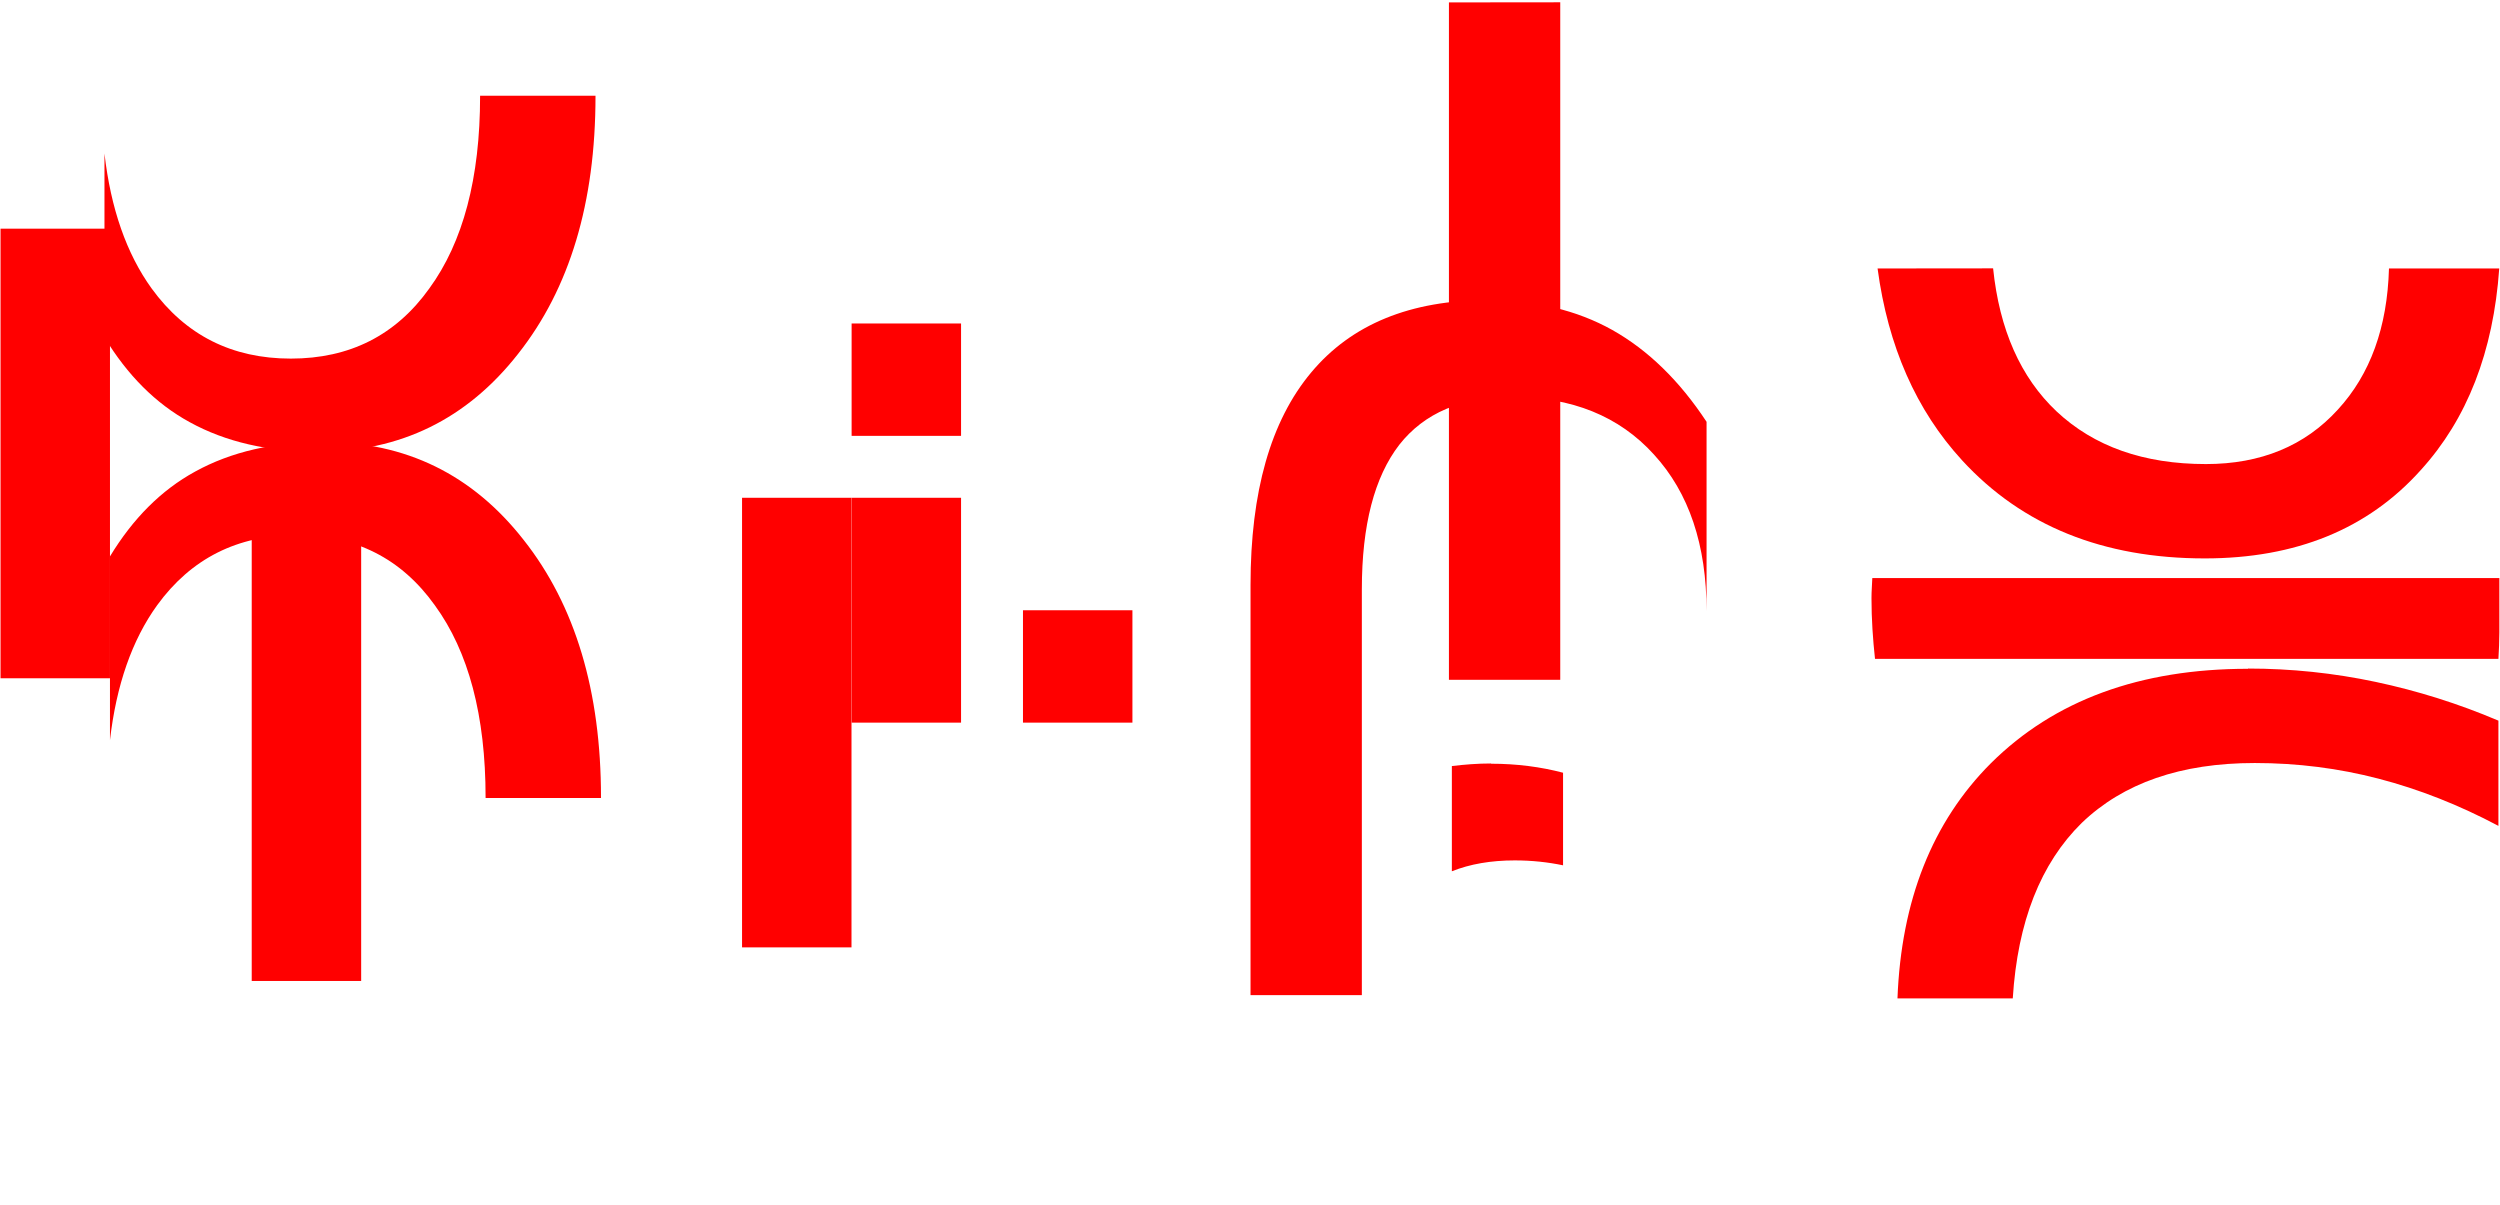
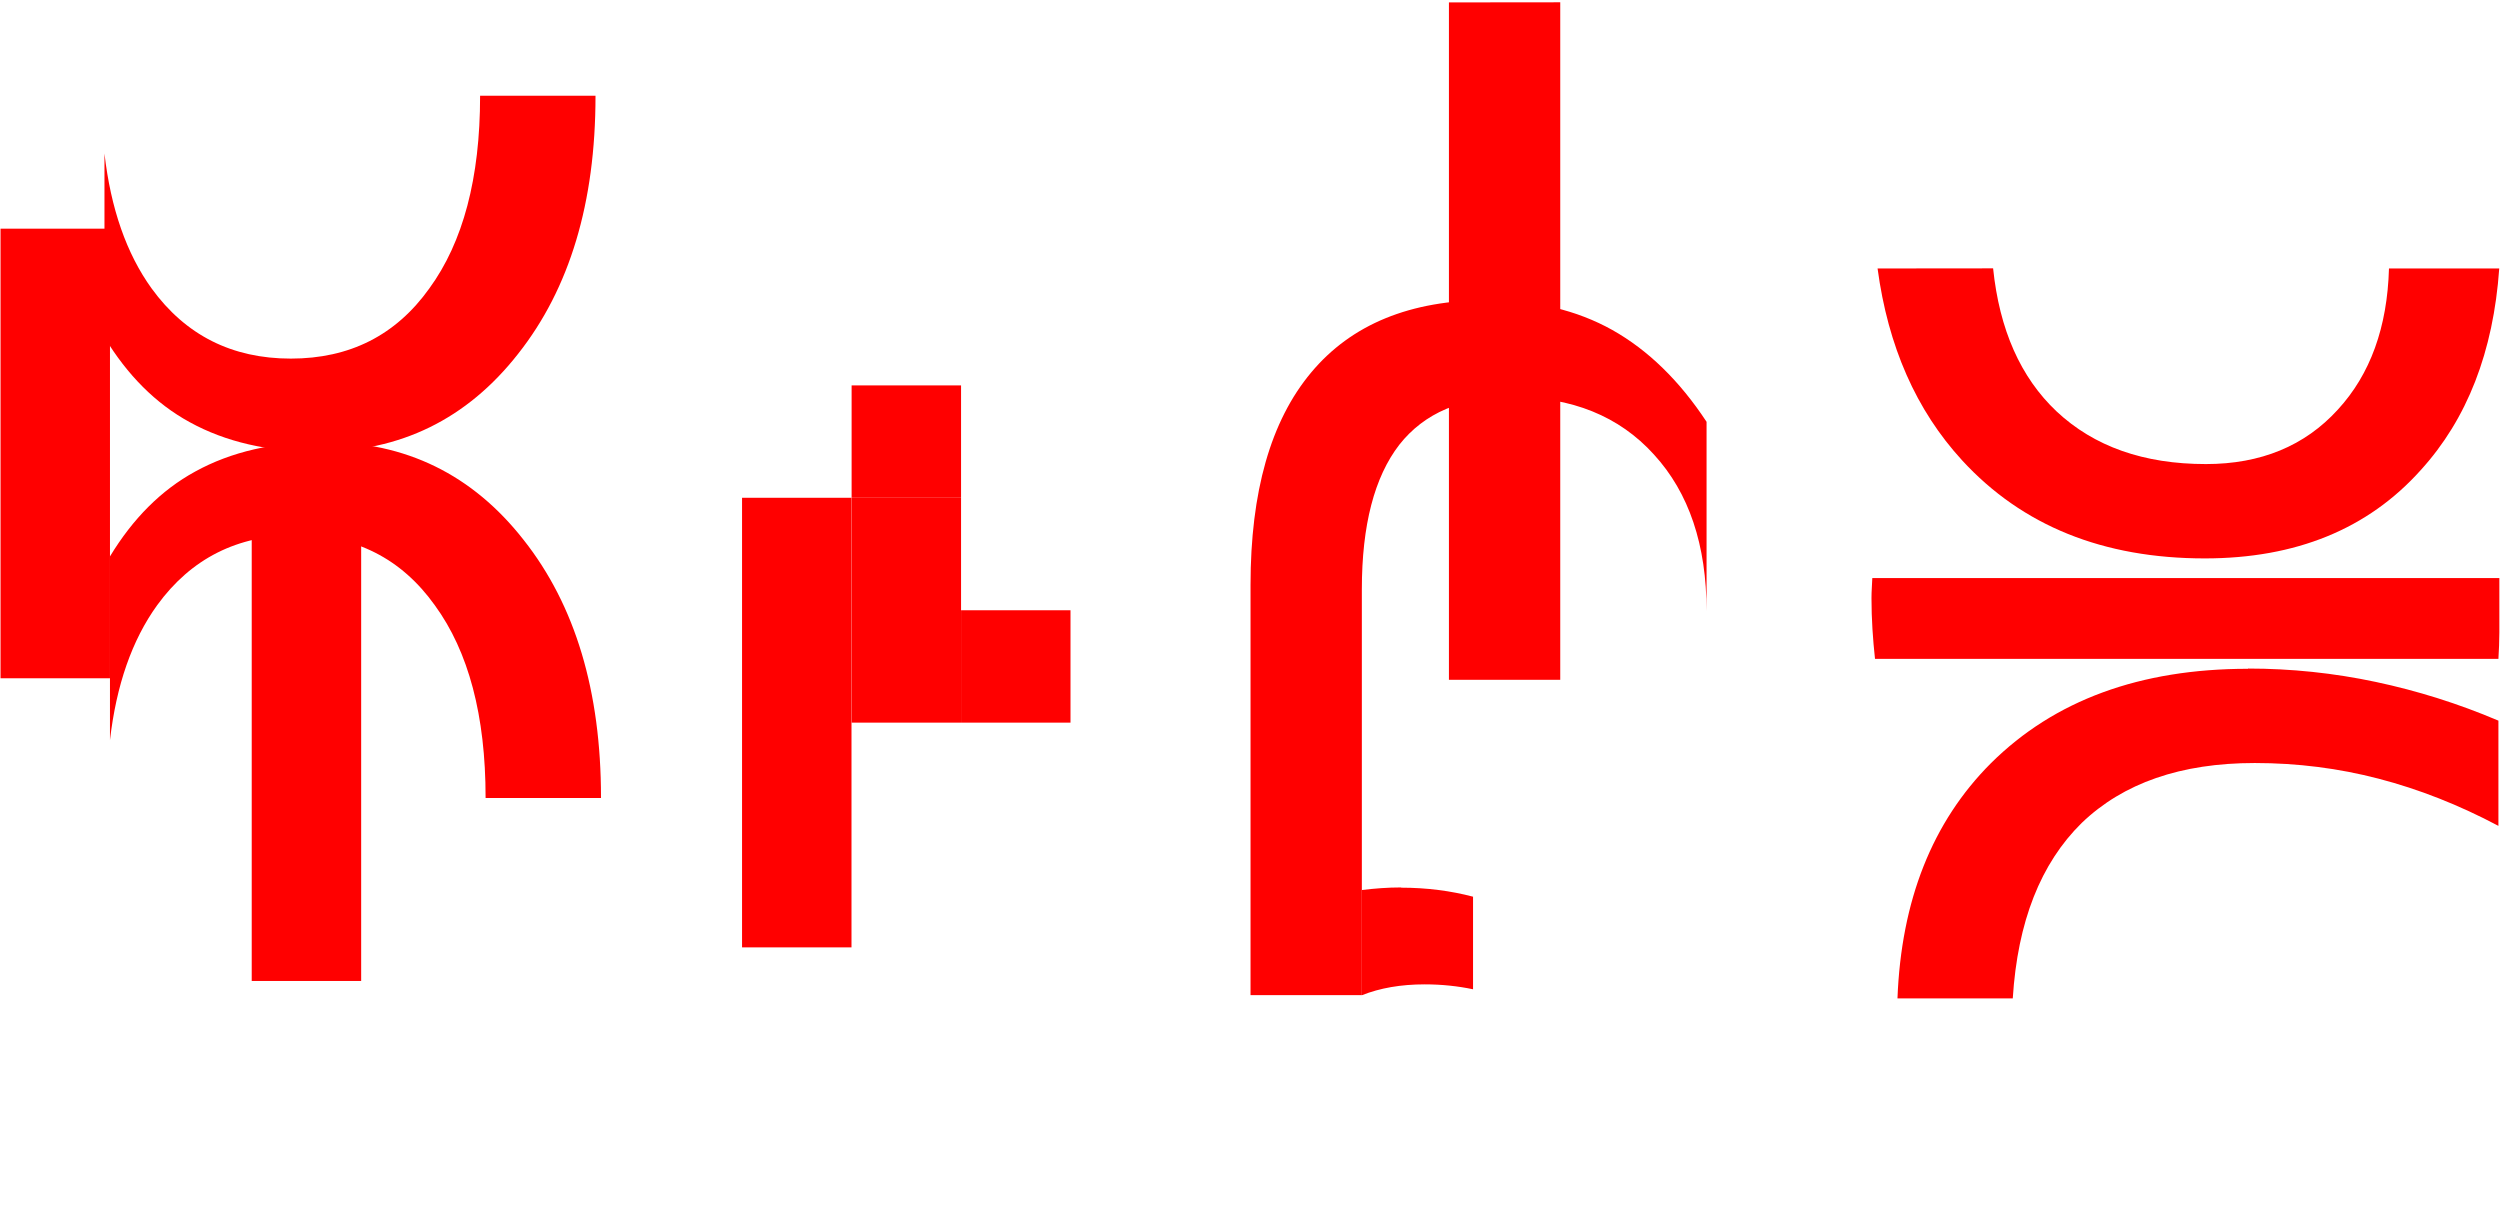
<svg xmlns="http://www.w3.org/2000/svg" width="21.358mm" height="10.291mm" viewBox="0 0 21.358 10.291" version="1.1" id="svg1250">
  <defs id="defs1244" />
  <g id="layer1" transform="translate(-59.16951,-125.6734)">
    <path style="font-style:normal;font-weight:normal;font-size:10.583px;line-height:1.25;font-family:sans-serif;letter-spacing:0px;word-spacing:0px;fill:#ff0000;fill-opacity:1;stroke:none;stroke-width:0.265" d="m 61.32,130.213 v 3.841 h 0.935 v -3.841 z" id="path838-6" />
    <path style="font-style:normal;font-weight:normal;font-size:10.583px;line-height:1.25;font-family:sans-serif;letter-spacing:0px;word-spacing:0px;fill:#ff0000;fill-opacity:1;stroke:none;stroke-width:0.265" d="m 59.174,127.627 v 3.841 h 0.935 v -3.841 z" id="path838-6-7" />
    <path style="font-style:normal;font-weight:normal;font-size:10.583px;line-height:1.25;font-family:sans-serif;letter-spacing:0px;word-spacing:0px;fill:#ff0000;fill-opacity:1;stroke:none;stroke-width:0.265" d="m 63.271,126.491 c 10e-7,0.001 0,0.002 0,0.004 0,0.699 -0.145,1.247 -0.434,1.643 -0.286,0.4 -0.68,0.599 -1.183,0.599 -0.503,0 -0.899,-0.2 -1.189,-0.599 -0.215,-0.298 -0.349,-0.683 -0.403,-1.153 v 1.57 c 0.196,0.323 0.437,0.566 0.728,0.725 0.307,0.169 0.672,0.253 1.096,0.253 0.703,0 1.273,-0.279 1.71,-0.837 0.441,-0.558 0.661,-1.292 0.661,-2.201 0,-0.001 10e-7,-0.002 0,-0.004 z" id="path838-3-5" />
    <path style="font-style:normal;font-weight:normal;font-size:10.583px;line-height:1.25;font-family:sans-serif;letter-spacing:0px;word-spacing:0px;fill:#ff0000;fill-opacity:1;stroke:none;stroke-width:0.265" d="m 63.318,132.491 c 0,-0.001 0,-0.002 0,-0.004 0,-0.699 -0.145,-1.247 -0.434,-1.643 -0.286,-0.4 -0.68,-0.599 -1.183,-0.599 -0.503,0 -0.899,0.2 -1.189,0.599 -0.215,0.298 -0.349,0.683 -0.403,1.153 v -1.57 c 0.196,-0.323 0.437,-0.566 0.728,-0.725 0.307,-0.169 0.672,-0.253 1.096,-0.253 0.703,0 1.273,0.279 1.71,0.837 0.441,0.558 0.661,1.292 0.661,2.201 0,10e-4 0,0.002 0,0.004 z" id="path838-3-5-3" />
    <path style="font-style:normal;font-weight:normal;font-size:10.583px;line-height:1.25;font-family:sans-serif;letter-spacing:0px;word-spacing:0px;fill:#ff0000;fill-opacity:1;stroke:none;stroke-width:0.265" d="m 65.509,129.926 v 3.841 h 0.935 v -3.841 z" id="path838-6-5" />
    <path style="font-style:normal;font-weight:normal;font-size:10.583px;line-height:1.25;font-family:sans-serif;letter-spacing:0px;word-spacing:0px;fill:#ff0000;fill-opacity:1;stroke:none;stroke-width:0.265" d="m 66.445,129.926 v 1.921 h 0.935 v -1.921 z" id="path838-6-5-6" />
-     <path style="font-style:normal;font-weight:normal;font-size:10.583px;line-height:1.25;font-family:sans-serif;letter-spacing:0px;word-spacing:0px;fill:#ff0000;fill-opacity:1;stroke:none;stroke-width:0.265" d="m 67.909,130.887 v 0.96 h 0.935 v -0.96 z" id="path838-6-5-6-3" />
-     <path style="font-style:normal;font-weight:normal;font-size:10.583px;line-height:1.25;font-family:sans-serif;letter-spacing:0px;word-spacing:0px;fill:#ff0000;fill-opacity:1;stroke:none;stroke-width:0.265" d="m 66.445,128.437 v 0.96 h 0.935 v -0.96 z" id="path838-6-5-6-3-7" />
+     <path style="font-style:normal;font-weight:normal;font-size:10.583px;line-height:1.25;font-family:sans-serif;letter-spacing:0px;word-spacing:0px;fill:#ff0000;fill-opacity:1;stroke:none;stroke-width:0.265" d="m 67.38,130.887 v 0.96 h 0.935 v -0.96 z" id="path838-6-5-6-3" />
+     <path style="font-style:normal;font-weight:normal;font-size:10.583px;line-height:1.25;font-family:sans-serif;letter-spacing:0px;word-spacing:0px;fill:#ff0000;fill-opacity:1;stroke:none;stroke-width:0.265" d="m 66.445,128.966 v 0.96 h 0.935 v -0.96 z" id="path838-6-5-6-3-7" />
    <path style="font-style:normal;font-weight:normal;font-size:10.583px;line-height:1.25;font-family:sans-serif;letter-spacing:0px;word-spacing:0px;fill:#ff0000;fill-opacity:1;stroke:none;stroke-width:0.265" d="m 71.548,125.694 v 0.889 1.617 3.281 h 0.951 v -5.788 z" id="path842-5" />
    <path style="font-style:normal;font-weight:normal;font-size:10.583px;line-height:1.25;font-family:sans-serif;letter-spacing:0px;word-spacing:0px;fill:#ff0000;fill-opacity:1;stroke:none;stroke-width:0.265" d="m 71.884,128.237 c -0.665,0 -1.17,0.207 -1.514,0.62 -0.345,0.413 -0.517,1.018 -0.517,1.814 v 3.504 h 0.951 v -3.467 c 0,-0.548 0.107,-0.959 0.32,-1.235 0.214,-0.272 0.534,-0.408 0.961,-0.408 0.513,0 0.918,0.164 1.214,0.491 0.3,0.327 0.45,0.773 0.45,1.338 v -1.617 c -0.231,-0.351 -0.5,-0.613 -0.806,-0.785 -0.303,-0.169 -0.656,-0.253 -1.059,-0.253 z" id="path842-3" />
    <path style="font-style:normal;font-weight:normal;font-size:10.583px;line-height:1.25;font-family:sans-serif;letter-spacing:0px;word-spacing:0px;fill:#ff0000;fill-opacity:1;stroke:none;stroke-width:0.265" d="m 75.165,130.612 c -0.002,0.057 -0.007,0.112 -0.007,0.171 0,0.181 0.012,0.353 0.03,0.519 h 5.326 c 0.004,-0.074 0.008,-0.148 0.008,-0.225 v -0.465 h -4.372 z" id="path844-2" />
    <path style="font-style:normal;font-weight:normal;font-size:10.583px;line-height:1.25;font-family:sans-serif;letter-spacing:0px;word-spacing:0px;fill:#ff0000;fill-opacity:1;stroke:none;stroke-width:0.265" d="m 78.375,131.387 c -0.923,0 -1.655,0.269 -2.196,0.806 -0.503,0.503 -0.767,1.175 -0.799,2.01 h 0.985 c 0.041,-0.655 0.238,-1.154 0.589,-1.499 0.355,-0.341 0.847,-0.512 1.478,-0.512 0.365,0 0.718,0.045 1.059,0.134 0.345,0.09 0.686,0.224 1.023,0.403 v -0.899 c -0.341,-0.145 -0.691,-0.255 -1.049,-0.331 -0.358,-0.076 -0.722,-0.114 -1.09,-0.114 z" id="path844-6" />
    <path style="font-style:normal;font-weight:normal;font-size:10.583px;line-height:1.25;font-family:sans-serif;letter-spacing:0px;word-spacing:0px;fill:#ff0000;fill-opacity:1;stroke:none;stroke-width:0.265" d="m 75.21,127.967 c 0.089,0.664 0.329,1.211 0.723,1.64 0.513,0.558 1.204,0.837 2.072,0.837 0.779,0 1.394,-0.251 1.845,-0.754 0.397,-0.436 0.621,-1.011 0.671,-1.723 h -0.942 c -0.014,0.501 -0.159,0.904 -0.437,1.206 -0.282,0.31 -0.658,0.465 -1.127,0.465 -0.531,0 -0.956,-0.15 -1.276,-0.45 -0.308,-0.291 -0.488,-0.699 -0.542,-1.222 z" id="path844-1" />
-     <path style="font-style:normal;font-weight:normal;font-size:10.583px;line-height:1.25;font-family:sans-serif;letter-spacing:0px;word-spacing:0px;fill:#ff0000;fill-opacity:1;stroke:none;stroke-width:0.265" d="m 71.909,132.196 c -0.118,0 -0.228,0.009 -0.336,0.022 v 0.899 c 0.155,-0.062 0.334,-0.093 0.537,-0.093 0.147,0 0.284,0.015 0.413,0.042 v -0.791 c -0.19,-0.05 -0.395,-0.077 -0.615,-0.077 z" id="path842-5-8" />
+     <path style="font-style:normal;font-weight:normal;font-size:10.583px;line-height:1.25;font-family:sans-serif;letter-spacing:0px;word-spacing:0px;fill:#ff0000;fill-opacity:1;stroke:none;stroke-width:0.265" d="m 71.14,133.255 c -0.118,0 -0.228,0.009 -0.336,0.022 v 0.899 c 0.155,-0.062 0.334,-0.093 0.537,-0.093 0.147,0 0.284,0.015 0.413,0.042 v -0.791 c -0.19,-0.05 -0.395,-0.077 -0.615,-0.077 z" id="path842-5-8" />
  </g>
</svg>
